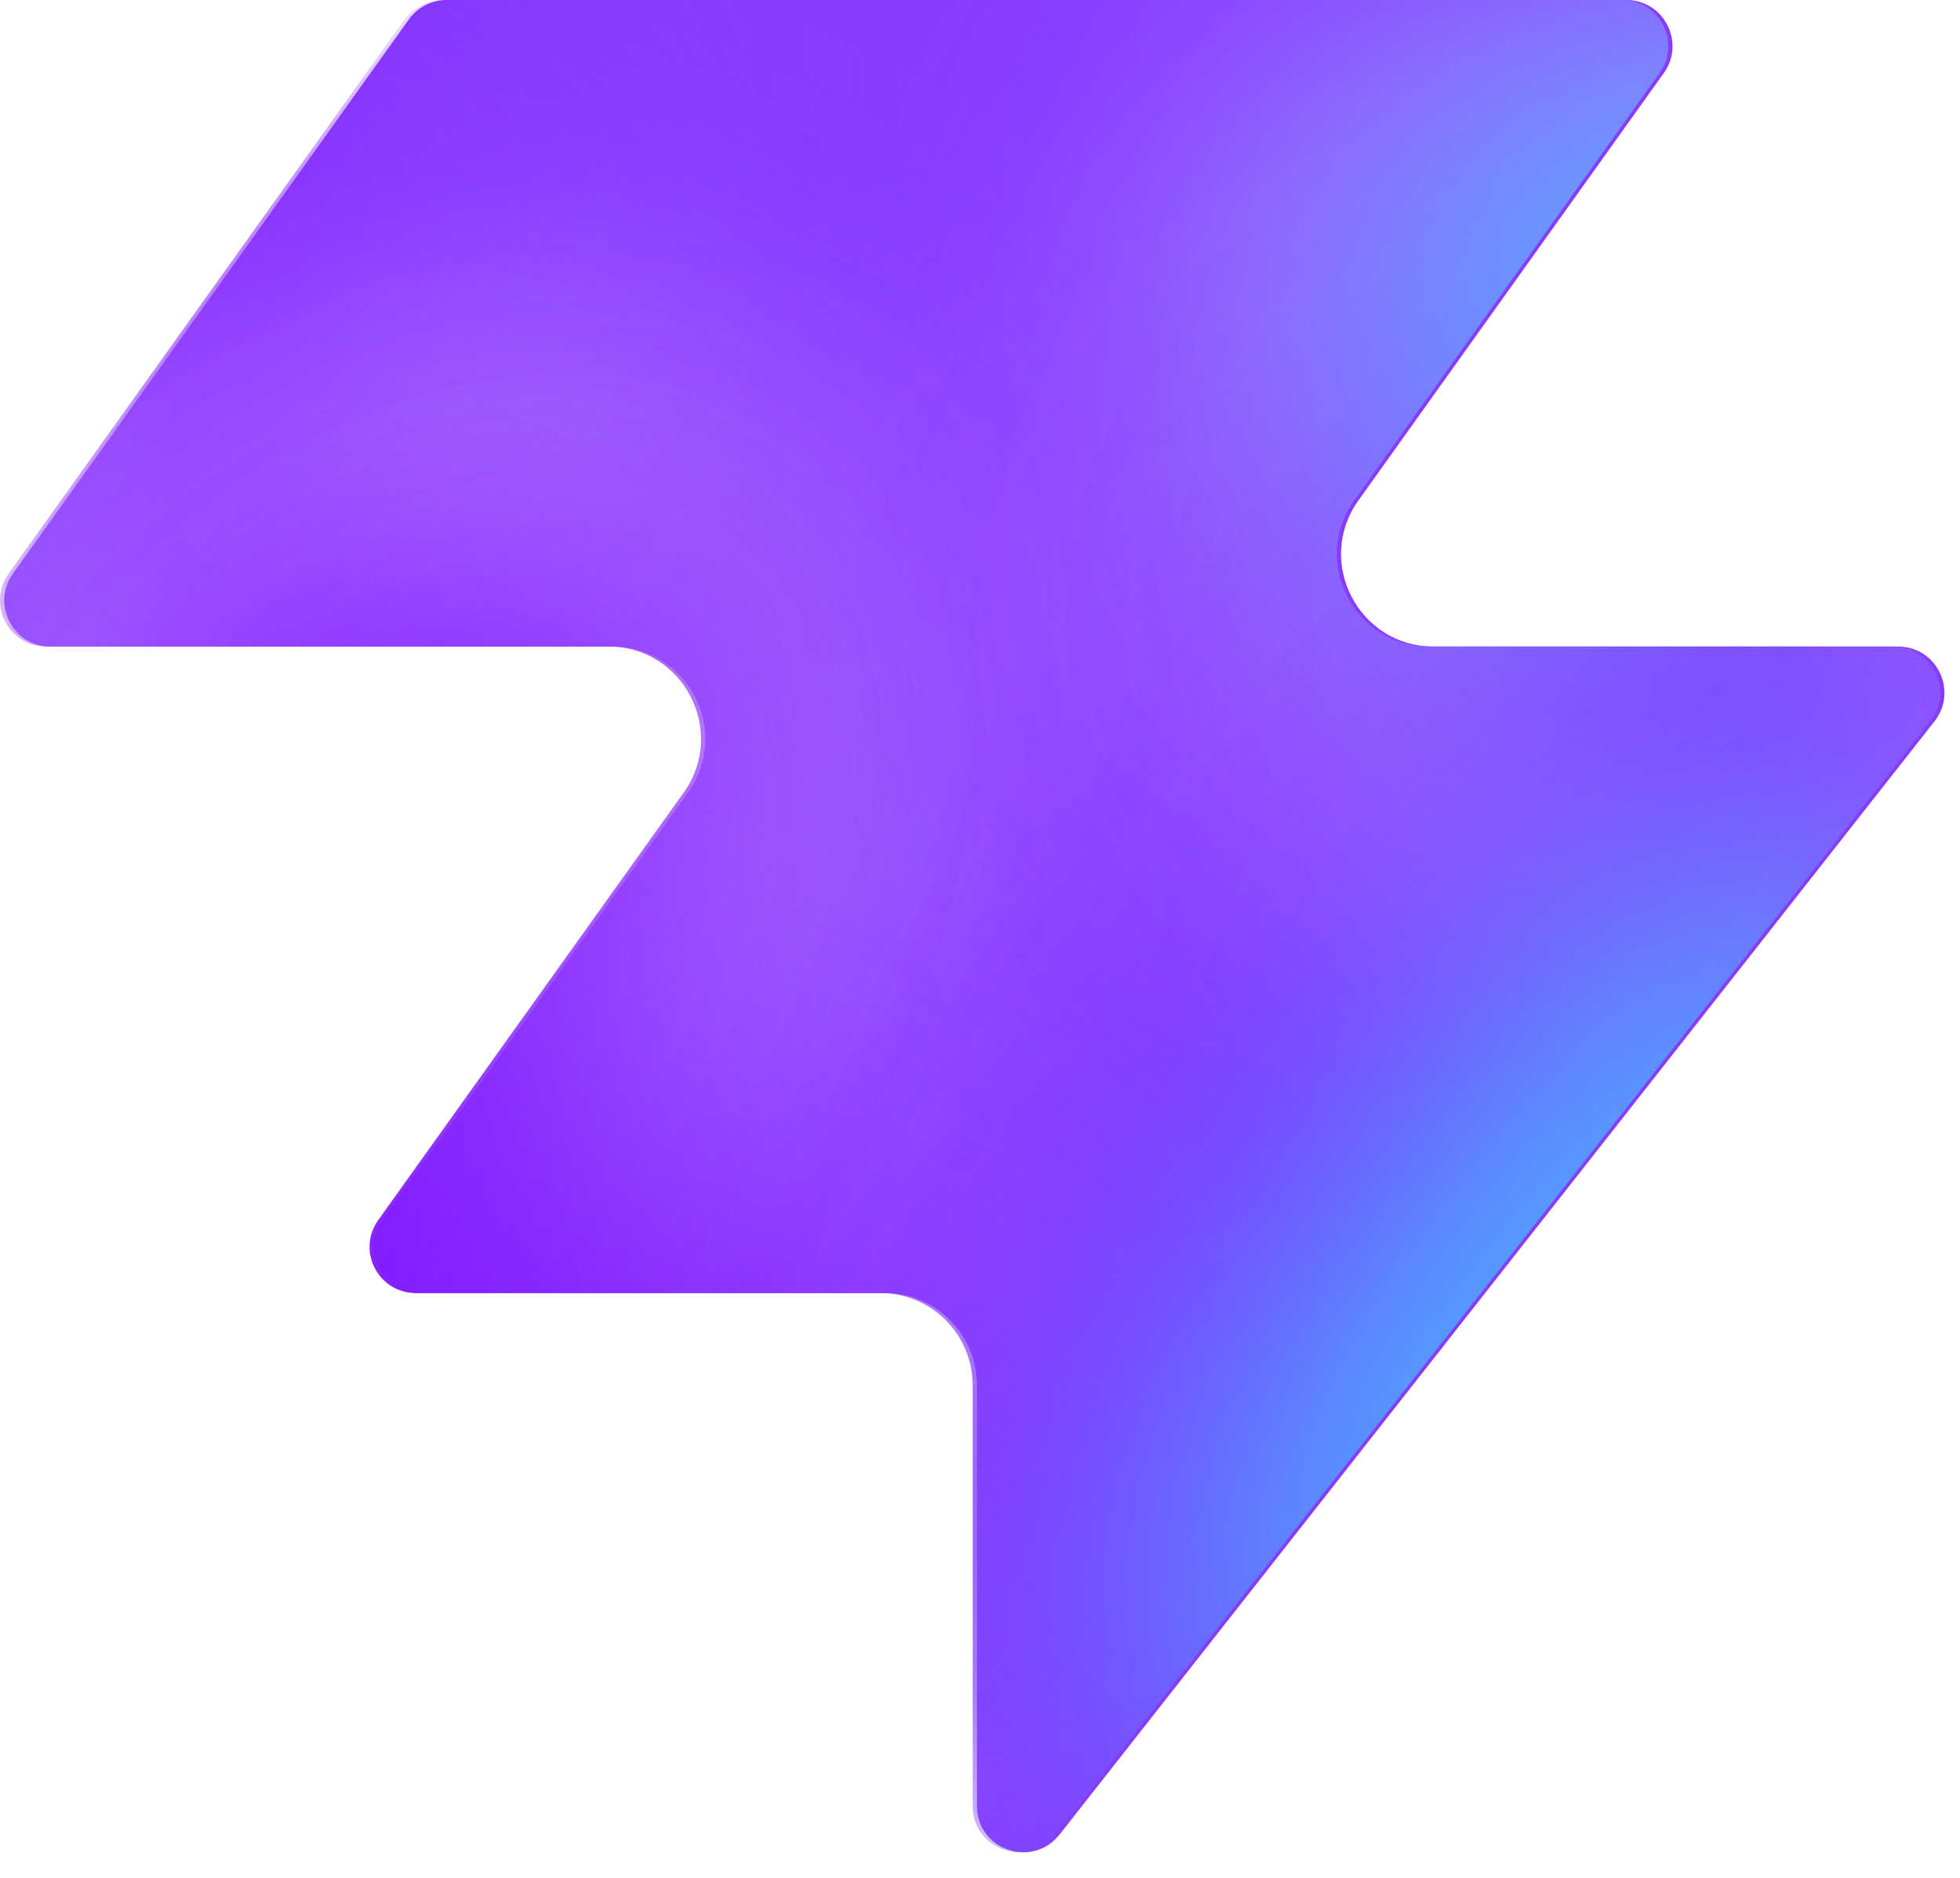
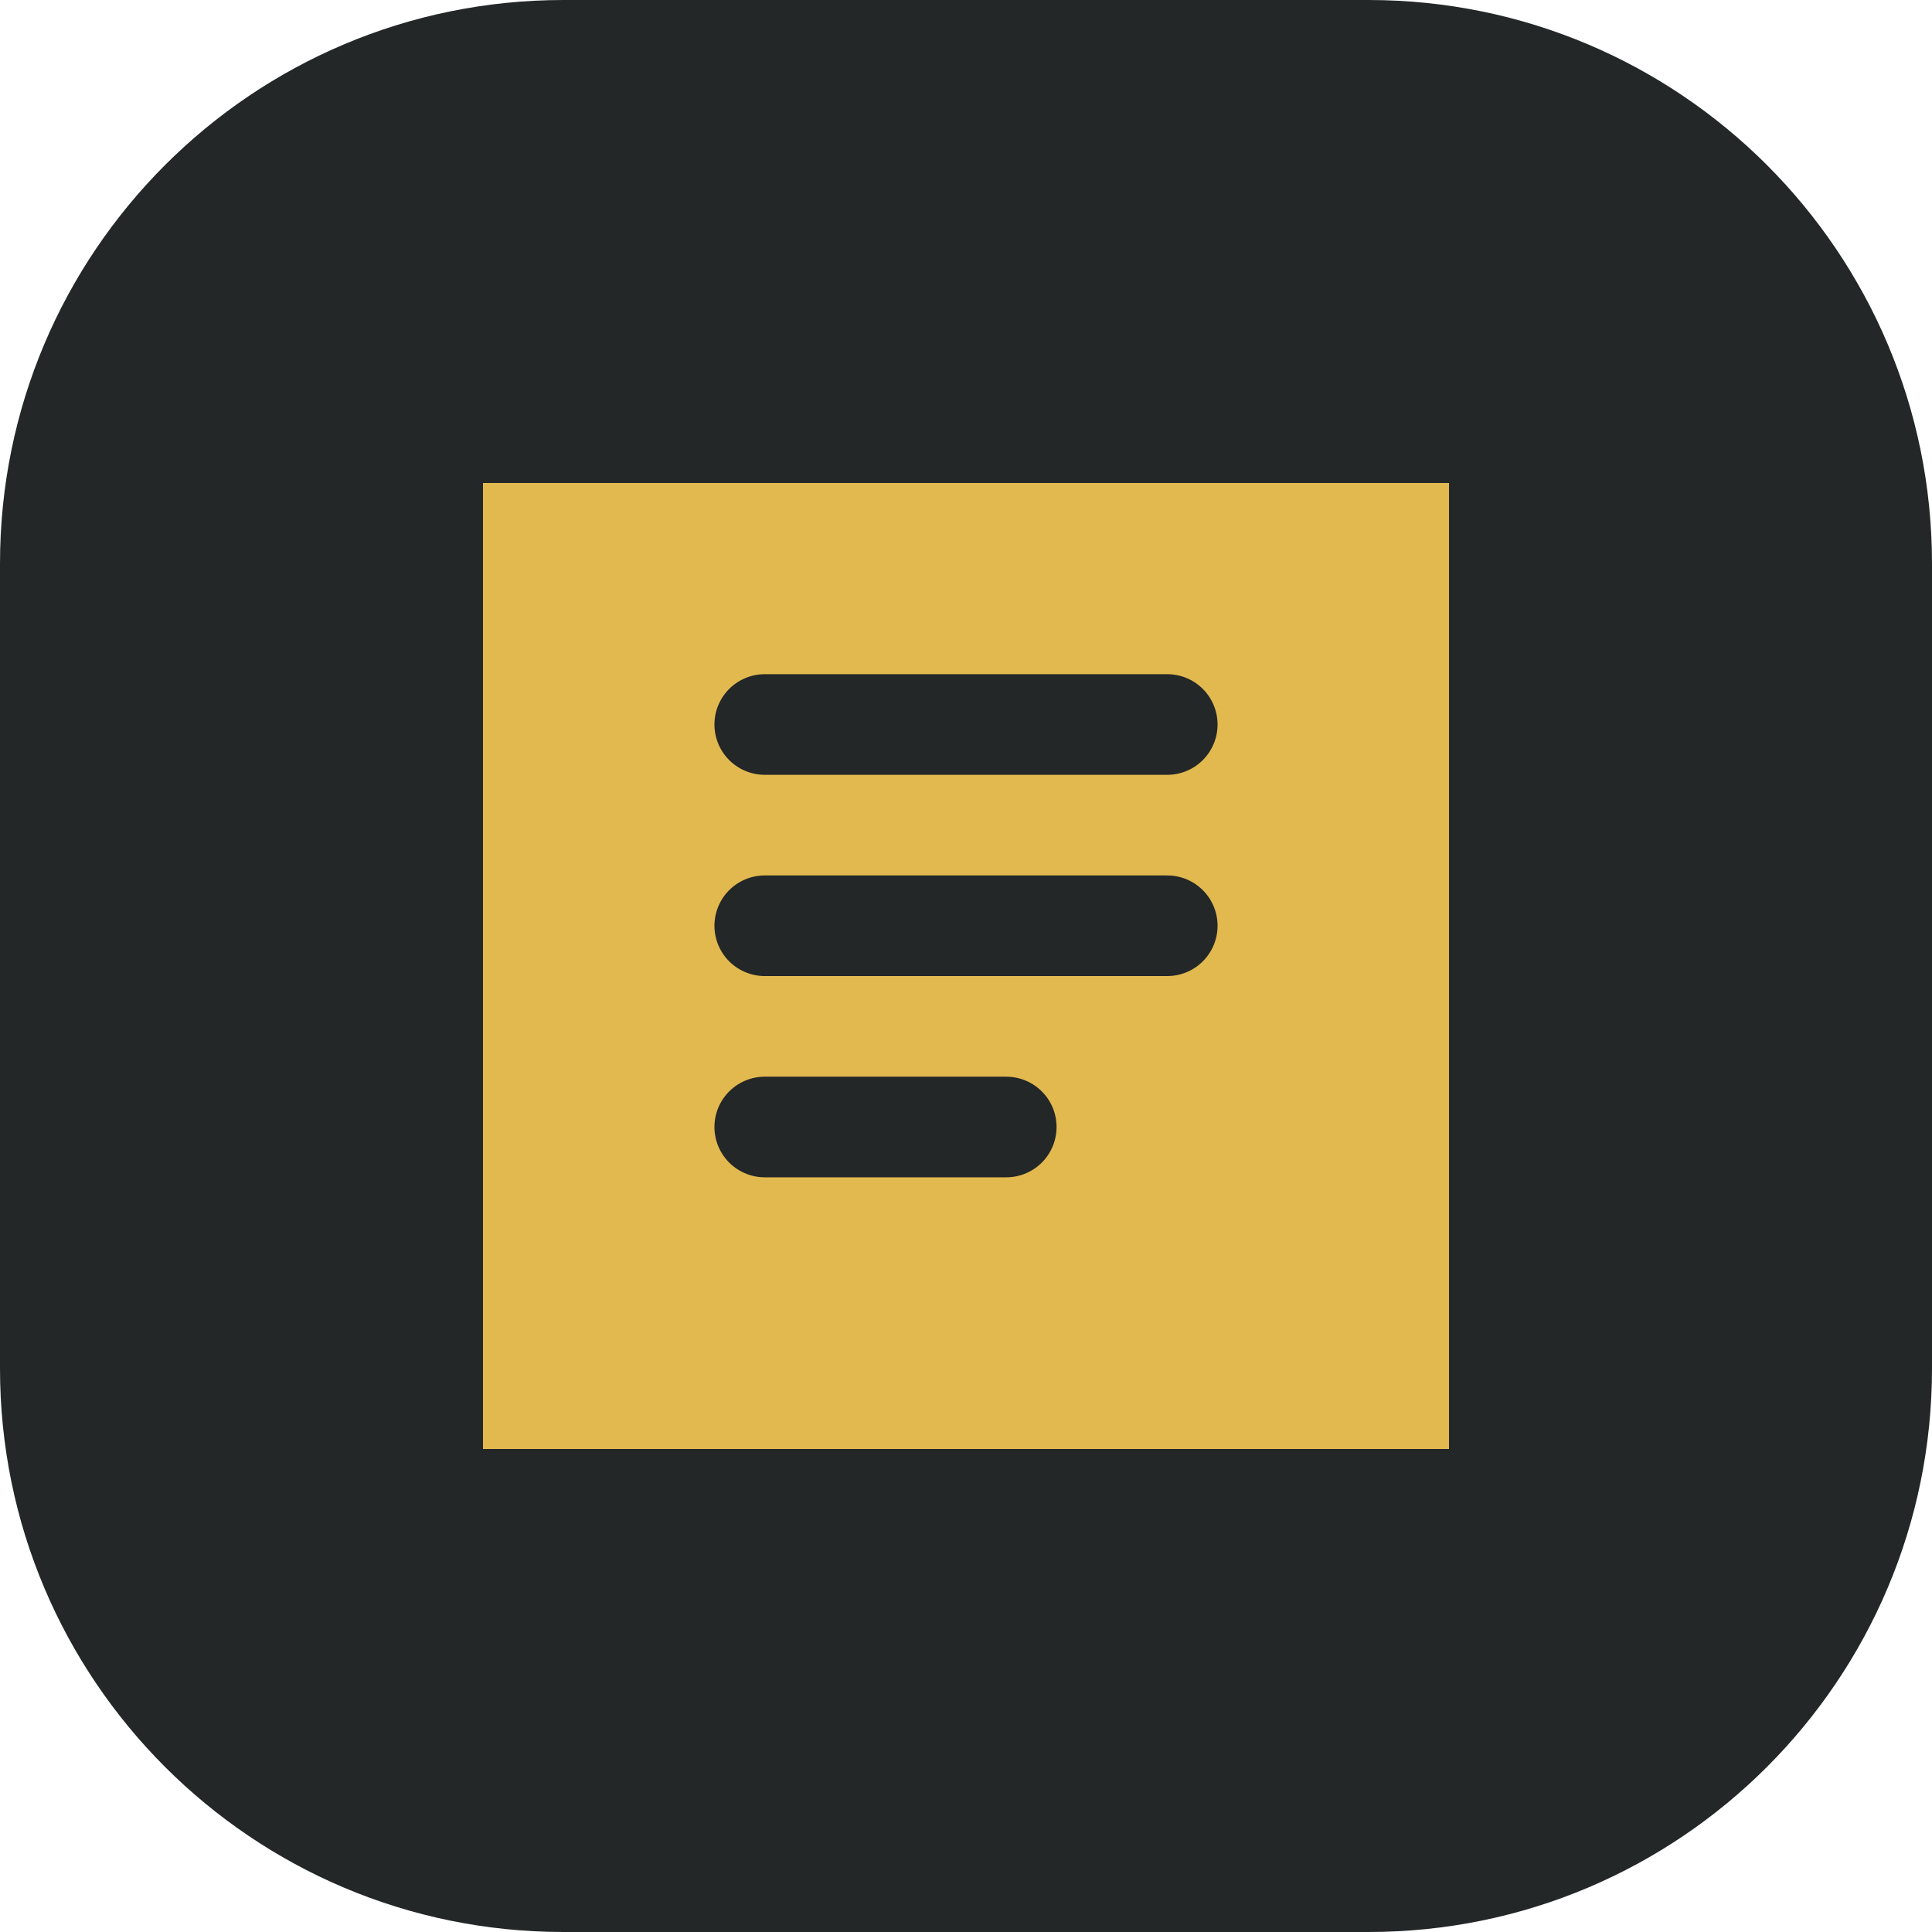
- <svg xmlns="http://www.w3.org/2000/svg" width="48" height="46" fill="none" viewBox="0 0 48 46">
-   <path fill="#863bff" d="M25.946 44.938c-.664.845-2.021.375-2.021-.698V33.937a2.26 2.26 0 0 0-2.262-2.262H10.287c-.92 0-1.456-1.04-.92-1.788l7.48-10.471c1.07-1.497 0-3.578-1.842-3.578H1.237c-.92 0-1.456-1.04-.92-1.788L10.013.474c.214-.297.556-.474.92-.474h28.894c.92 0 1.456 1.04.92 1.788l-7.48 10.471c-1.07 1.498 0 3.579 1.842 3.579h11.377c.943 0 1.473 1.088.89 1.83L25.947 44.94z" style="fill:#863bff;fill:color(display-p3 .525 .23 1);fill-opacity:1" />
-   <mask id="a" width="48" height="46" x="0" y="0" maskUnits="userSpaceOnUse" style="mask-type:alpha">
-     <path fill="#000" d="M25.842 44.938c-.664.844-2.021.375-2.021-.698V33.937a2.26 2.26 0 0 0-2.262-2.262H10.183c-.92 0-1.456-1.04-.92-1.788l7.48-10.471c1.07-1.498 0-3.579-1.842-3.579H1.133c-.92 0-1.456-1.04-.92-1.787L9.91.473c.214-.297.556-.474.92-.474h28.894c.92 0 1.456 1.04.92 1.788l-7.48 10.471c-1.07 1.498 0 3.578 1.842 3.578h11.377c.943 0 1.473 1.088.89 1.832L25.843 44.94z" style="fill:#000;fill-opacity:1" />
-   </mask>
-   <g mask="url(#a)">
-     <g filter="url(#b)">
-       <ellipse cx="5.508" cy="14.704" fill="#ede6ff" rx="5.508" ry="14.704" style="fill:#ede6ff;fill:color(display-p3 .927 .903 1);fill-opacity:1" transform="matrix(.00324 1 1 -.00324 -4.47 31.516)" />
-     </g>
-     <g filter="url(#c)">
-       <ellipse cx="10.399" cy="29.851" fill="#ede6ff" rx="10.399" ry="29.851" style="fill:#ede6ff;fill:color(display-p3 .927 .903 1);fill-opacity:1" transform="matrix(.00324 1 1 -.00324 -39.328 7.883)" />
-     </g>
-     <g filter="url(#d)">
-       <ellipse cx="5.508" cy="30.487" fill="#7e14ff" rx="5.508" ry="30.487" style="fill:#7e14ff;fill:color(display-p3 .492 .077 1);fill-opacity:1" transform="rotate(89.814 -25.913 -14.639)scale(1 -1)" />
-     </g>
-     <g filter="url(#e)">
-       <ellipse cx="5.508" cy="30.599" fill="#7e14ff" rx="5.508" ry="30.599" style="fill:#7e14ff;fill:color(display-p3 .492 .077 1);fill-opacity:1" transform="rotate(89.814 -32.644 -3.334)scale(1 -1)" />
-     </g>
-     <g filter="url(#f)">
-       <ellipse cx="5.508" cy="30.599" fill="#7e14ff" rx="5.508" ry="30.599" style="fill:#7e14ff;fill:color(display-p3 .492 .077 1);fill-opacity:1" transform="matrix(.00324 1 1 -.00324 -34.34 30.47)" />
-     </g>
-     <g filter="url(#g)">
-       <ellipse cx="14.072" cy="22.078" fill="#ede6ff" rx="14.072" ry="22.078" style="fill:#ede6ff;fill:color(display-p3 .927 .903 1);fill-opacity:1" transform="rotate(93.35 24.506 48.493)scale(-1 1)" />
-     </g>
-     <g filter="url(#h)">
-       <ellipse cx="3.47" cy="21.501" fill="#7e14ff" rx="3.47" ry="21.501" style="fill:#7e14ff;fill:color(display-p3 .492 .077 1);fill-opacity:1" transform="rotate(89.009 28.708 47.59)scale(-1 1)" />
-     </g>
-     <g filter="url(#i)">
-       <ellipse cx="3.47" cy="21.501" fill="#7e14ff" rx="3.47" ry="21.501" style="fill:#7e14ff;fill:color(display-p3 .492 .077 1);fill-opacity:1" transform="rotate(89.009 28.708 47.59)scale(-1 1)" />
-     </g>
-     <g filter="url(#j)">
-       <ellipse cx=".387" cy="8.972" fill="#7e14ff" rx="4.407" ry="29.108" style="fill:#7e14ff;fill:color(display-p3 .492 .077 1);fill-opacity:1" transform="rotate(39.51 .387 8.972)" />
-     </g>
-     <g filter="url(#k)">
-       <ellipse cx="47.523" cy="-6.092" fill="#7e14ff" rx="4.407" ry="29.108" style="fill:#7e14ff;fill:color(display-p3 .492 .077 1);fill-opacity:1" transform="rotate(37.892 47.523 -6.092)" />
-     </g>
-     <g filter="url(#l)">
-       <ellipse cx="41.412" cy="6.333" fill="#47bfff" rx="5.971" ry="9.665" style="fill:#47bfff;fill:color(display-p3 .28 .748 1);fill-opacity:1" transform="rotate(37.892 41.412 6.333)" />
-     </g>
-     <g filter="url(#m)">
-       <ellipse cx="-1.879" cy="38.332" fill="#7e14ff" rx="4.407" ry="29.108" style="fill:#7e14ff;fill:color(display-p3 .492 .077 1);fill-opacity:1" transform="rotate(37.892 -1.88 38.332)" />
-     </g>
-     <g filter="url(#n)">
-       <ellipse cx="-1.879" cy="38.332" fill="#7e14ff" rx="4.407" ry="29.108" style="fill:#7e14ff;fill:color(display-p3 .492 .077 1);fill-opacity:1" transform="rotate(37.892 -1.88 38.332)" />
-     </g>
-     <g filter="url(#o)">
-       <ellipse cx="35.651" cy="29.907" fill="#7e14ff" rx="4.407" ry="29.108" style="fill:#7e14ff;fill:color(display-p3 .492 .077 1);fill-opacity:1" transform="rotate(37.892 35.651 29.907)" />
-     </g>
-     <g filter="url(#p)">
-       <ellipse cx="38.418" cy="32.4" fill="#47bfff" rx="5.971" ry="15.297" style="fill:#47bfff;fill:color(display-p3 .28 .748 1);fill-opacity:1" transform="rotate(37.892 38.418 32.4)" />
-     </g>
-   </g>
-   <defs>
-     <filter id="b" width="60.045" height="41.654" x="-19.77" y="16.149" color-interpolation-filters="sRGB" filterUnits="userSpaceOnUse">
-       <feFlood flood-opacity="0" result="BackgroundImageFix" />
-       <feBlend in="SourceGraphic" in2="BackgroundImageFix" result="shape" />
-       <feGaussianBlur result="effect1_foregroundBlur_2002_17158" stdDeviation="7.659" />
-     </filter>
-     <filter id="c" width="90.34" height="51.437" x="-54.613" y="-7.533" color-interpolation-filters="sRGB" filterUnits="userSpaceOnUse">
-       <feFlood flood-opacity="0" result="BackgroundImageFix" />
-       <feBlend in="SourceGraphic" in2="BackgroundImageFix" result="shape" />
-       <feGaussianBlur result="effect1_foregroundBlur_2002_17158" stdDeviation="7.659" />
-     </filter>
-     <filter id="d" width="79.355" height="29.4" x="-49.64" y="2.03" color-interpolation-filters="sRGB" filterUnits="userSpaceOnUse">
-       <feFlood flood-opacity="0" result="BackgroundImageFix" />
-       <feBlend in="SourceGraphic" in2="BackgroundImageFix" result="shape" />
-       <feGaussianBlur result="effect1_foregroundBlur_2002_17158" stdDeviation="4.596" />
-     </filter>
-     <filter id="e" width="79.579" height="29.4" x="-45.045" y="20.029" color-interpolation-filters="sRGB" filterUnits="userSpaceOnUse">
-       <feFlood flood-opacity="0" result="BackgroundImageFix" />
-       <feBlend in="SourceGraphic" in2="BackgroundImageFix" result="shape" />
-       <feGaussianBlur result="effect1_foregroundBlur_2002_17158" stdDeviation="4.596" />
-     </filter>
-     <filter id="f" width="79.579" height="29.4" x="-43.513" y="21.178" color-interpolation-filters="sRGB" filterUnits="userSpaceOnUse">
-       <feFlood flood-opacity="0" result="BackgroundImageFix" />
-       <feBlend in="SourceGraphic" in2="BackgroundImageFix" result="shape" />
-       <feGaussianBlur result="effect1_foregroundBlur_2002_17158" stdDeviation="4.596" />
-     </filter>
-     <filter id="g" width="74.749" height="58.852" x="15.756" y="-17.901" color-interpolation-filters="sRGB" filterUnits="userSpaceOnUse">
-       <feFlood flood-opacity="0" result="BackgroundImageFix" />
-       <feBlend in="SourceGraphic" in2="BackgroundImageFix" result="shape" />
-       <feGaussianBlur result="effect1_foregroundBlur_2002_17158" stdDeviation="7.659" />
-     </filter>
-     <filter id="h" width="61.377" height="25.362" x="23.548" y="2.284" color-interpolation-filters="sRGB" filterUnits="userSpaceOnUse">
-       <feFlood flood-opacity="0" result="BackgroundImageFix" />
-       <feBlend in="SourceGraphic" in2="BackgroundImageFix" result="shape" />
-       <feGaussianBlur result="effect1_foregroundBlur_2002_17158" stdDeviation="4.596" />
-     </filter>
-     <filter id="i" width="61.377" height="25.362" x="23.548" y="2.284" color-interpolation-filters="sRGB" filterUnits="userSpaceOnUse">
-       <feFlood flood-opacity="0" result="BackgroundImageFix" />
-       <feBlend in="SourceGraphic" in2="BackgroundImageFix" result="shape" />
-       <feGaussianBlur result="effect1_foregroundBlur_2002_17158" stdDeviation="4.596" />
-     </filter>
-     <filter id="j" width="56.045" height="63.649" x="-27.636" y="-22.853" color-interpolation-filters="sRGB" filterUnits="userSpaceOnUse">
-       <feFlood flood-opacity="0" result="BackgroundImageFix" />
-       <feBlend in="SourceGraphic" in2="BackgroundImageFix" result="shape" />
-       <feGaussianBlur result="effect1_foregroundBlur_2002_17158" stdDeviation="4.596" />
-     </filter>
-     <filter id="k" width="54.814" height="64.646" x="20.116" y="-38.415" color-interpolation-filters="sRGB" filterUnits="userSpaceOnUse">
-       <feFlood flood-opacity="0" result="BackgroundImageFix" />
-       <feBlend in="SourceGraphic" in2="BackgroundImageFix" result="shape" />
-       <feGaussianBlur result="effect1_foregroundBlur_2002_17158" stdDeviation="4.596" />
-     </filter>
-     <filter id="l" width="33.541" height="35.313" x="24.641" y="-11.323" color-interpolation-filters="sRGB" filterUnits="userSpaceOnUse">
-       <feFlood flood-opacity="0" result="BackgroundImageFix" />
-       <feBlend in="SourceGraphic" in2="BackgroundImageFix" result="shape" />
-       <feGaussianBlur result="effect1_foregroundBlur_2002_17158" stdDeviation="4.596" />
-     </filter>
-     <filter id="m" width="54.814" height="64.646" x="-29.286" y="6.009" color-interpolation-filters="sRGB" filterUnits="userSpaceOnUse">
-       <feFlood flood-opacity="0" result="BackgroundImageFix" />
-       <feBlend in="SourceGraphic" in2="BackgroundImageFix" result="shape" />
-       <feGaussianBlur result="effect1_foregroundBlur_2002_17158" stdDeviation="4.596" />
-     </filter>
-     <filter id="n" width="54.814" height="64.646" x="-29.286" y="6.009" color-interpolation-filters="sRGB" filterUnits="userSpaceOnUse">
-       <feFlood flood-opacity="0" result="BackgroundImageFix" />
-       <feBlend in="SourceGraphic" in2="BackgroundImageFix" result="shape" />
-       <feGaussianBlur result="effect1_foregroundBlur_2002_17158" stdDeviation="4.596" />
-     </filter>
-     <filter id="o" width="54.814" height="64.646" x="8.244" y="-2.416" color-interpolation-filters="sRGB" filterUnits="userSpaceOnUse">
-       <feFlood flood-opacity="0" result="BackgroundImageFix" />
-       <feBlend in="SourceGraphic" in2="BackgroundImageFix" result="shape" />
-       <feGaussianBlur result="effect1_foregroundBlur_2002_17158" stdDeviation="4.596" />
-     </filter>
-     <filter id="p" width="39.409" height="43.623" x="18.713" y="10.588" color-interpolation-filters="sRGB" filterUnits="userSpaceOnUse">
-       <feFlood flood-opacity="0" result="BackgroundImageFix" />
-       <feBlend in="SourceGraphic" in2="BackgroundImageFix" result="shape" />
-       <feGaussianBlur result="effect1_foregroundBlur_2002_17158" stdDeviation="4.596" />
-     </filter>
-   </defs>
+ <svg xmlns="http://www.w3.org/2000/svg" viewBox="0 0 48 48">
+   <rect width="48" height="48" rx="14" fill="#242728" />
+   <path d="M12 12h24v24H12z" fill="#e2b94f" />
+   <path d="M19 18h10M19 23h10M19 28h6" fill="none" stroke="#242728" stroke-linecap="round" stroke-width="2.5" />
</svg>
